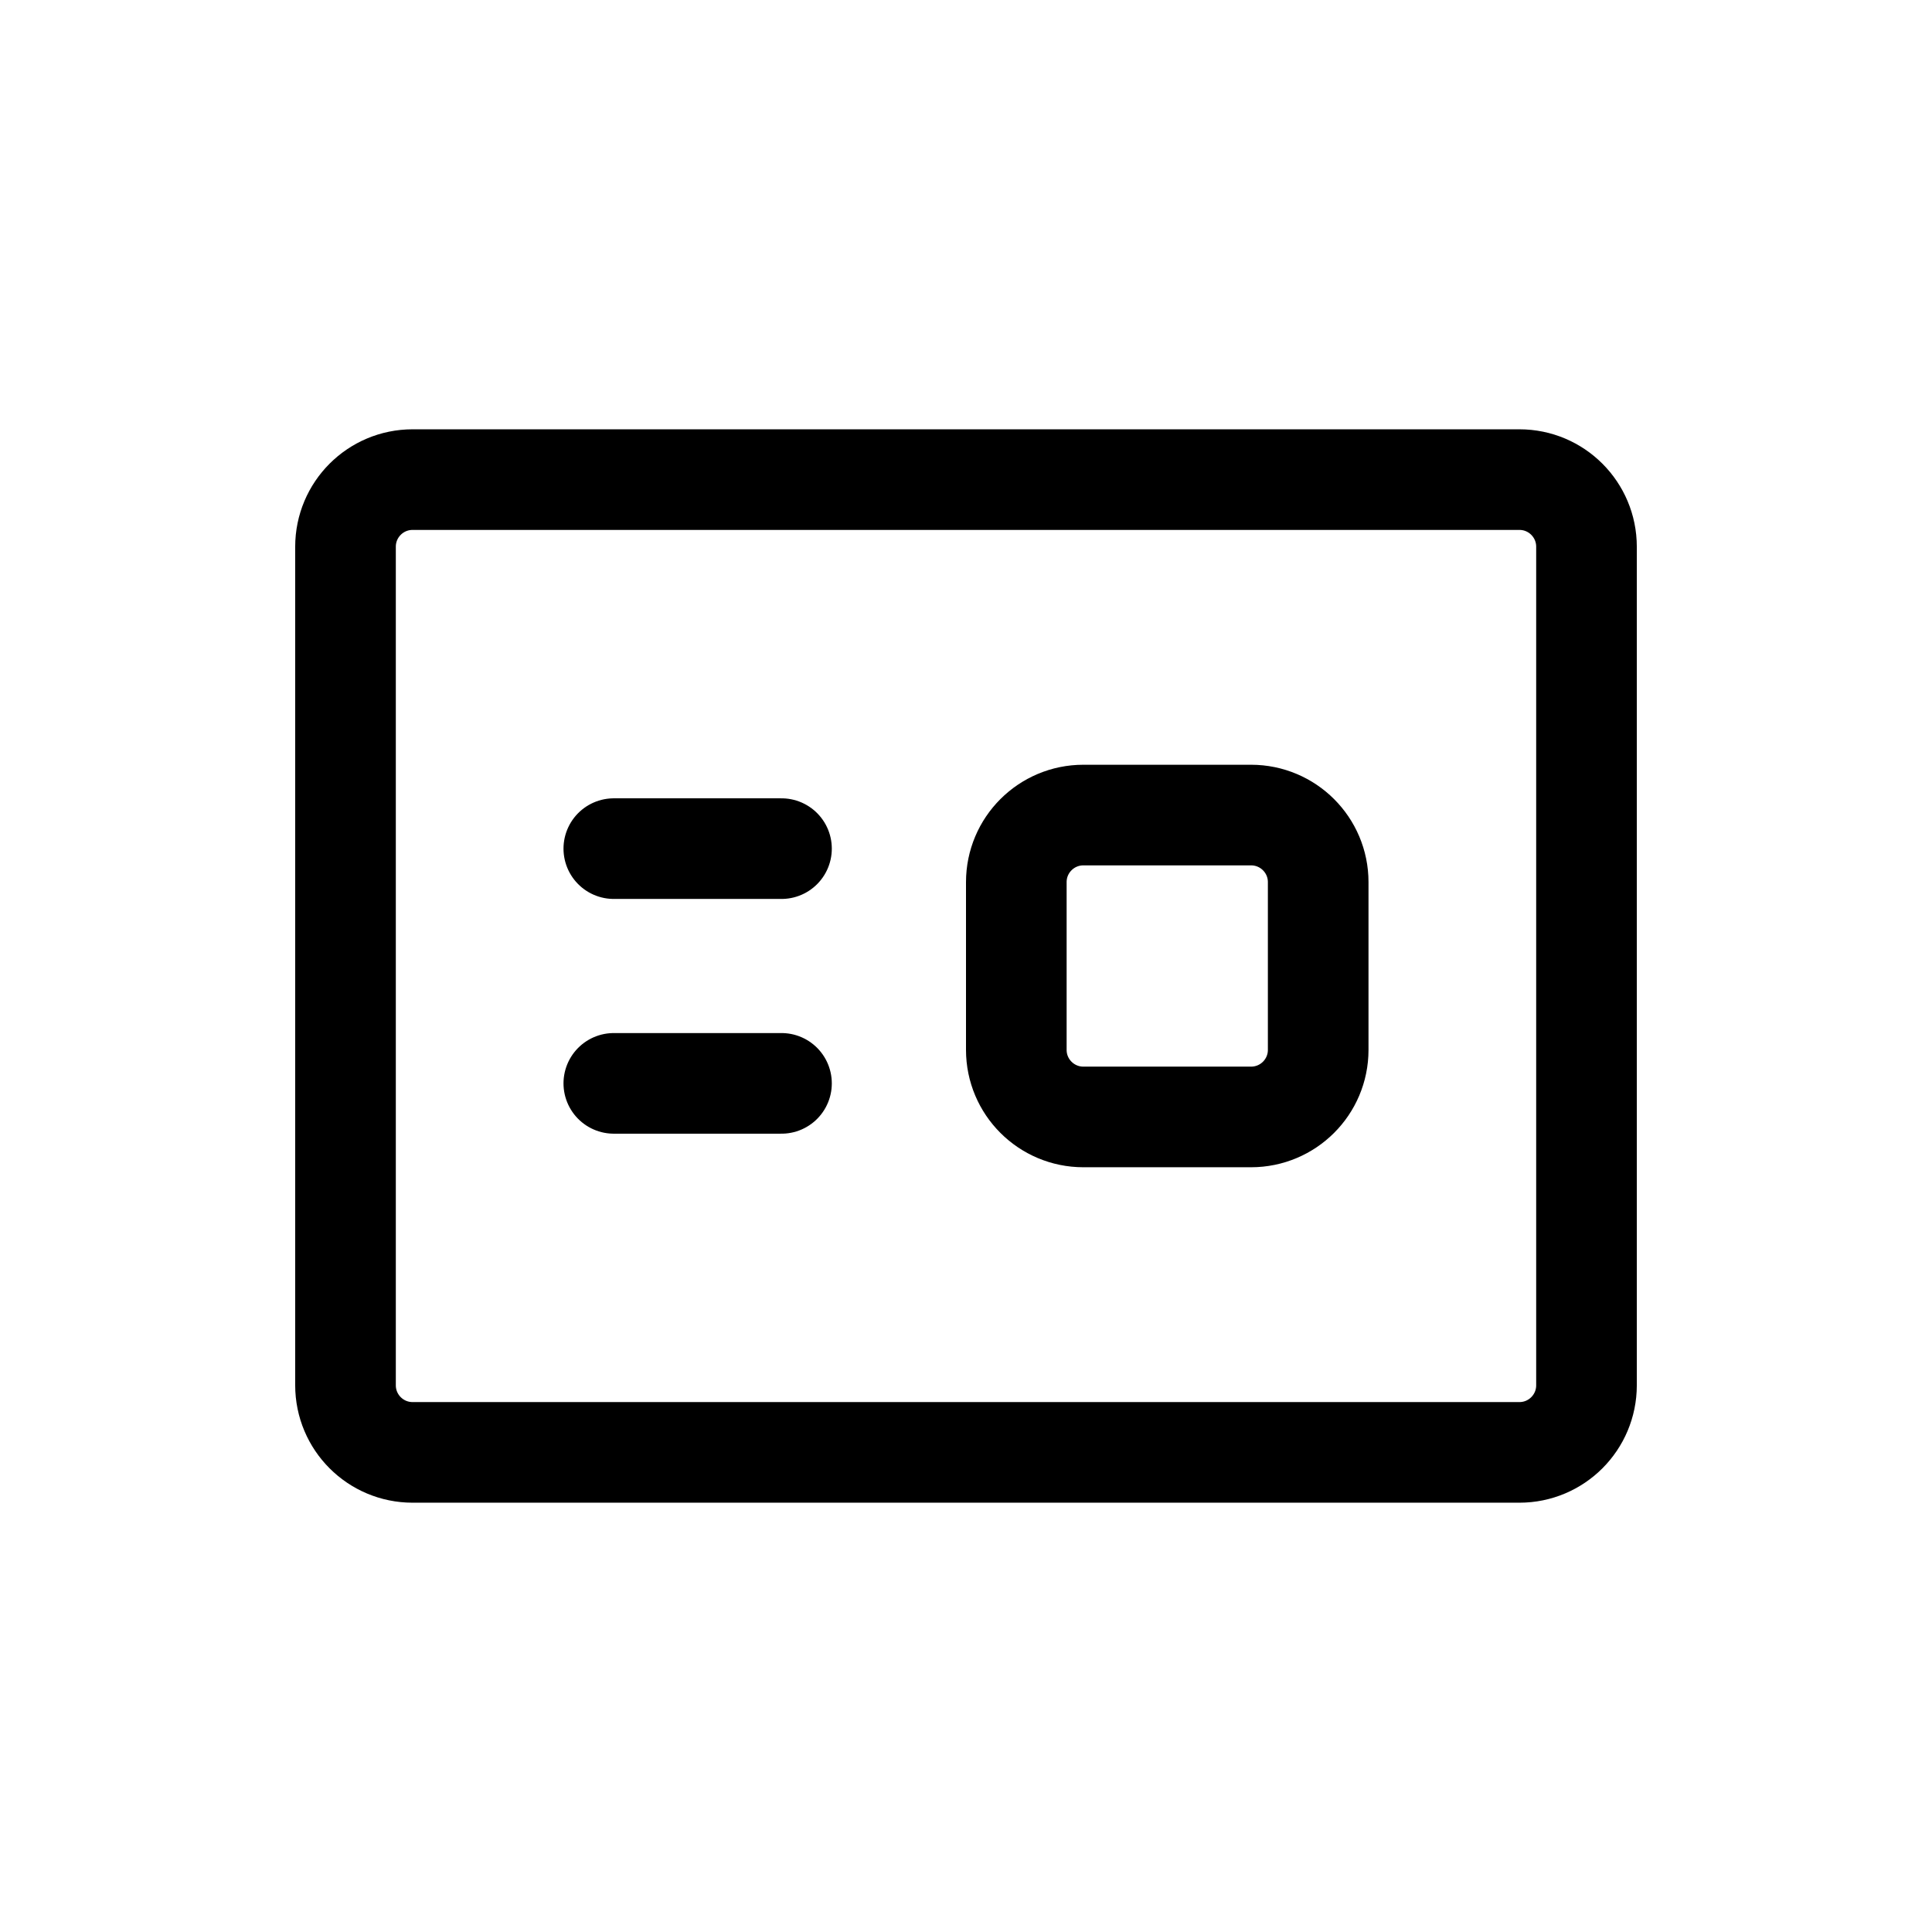
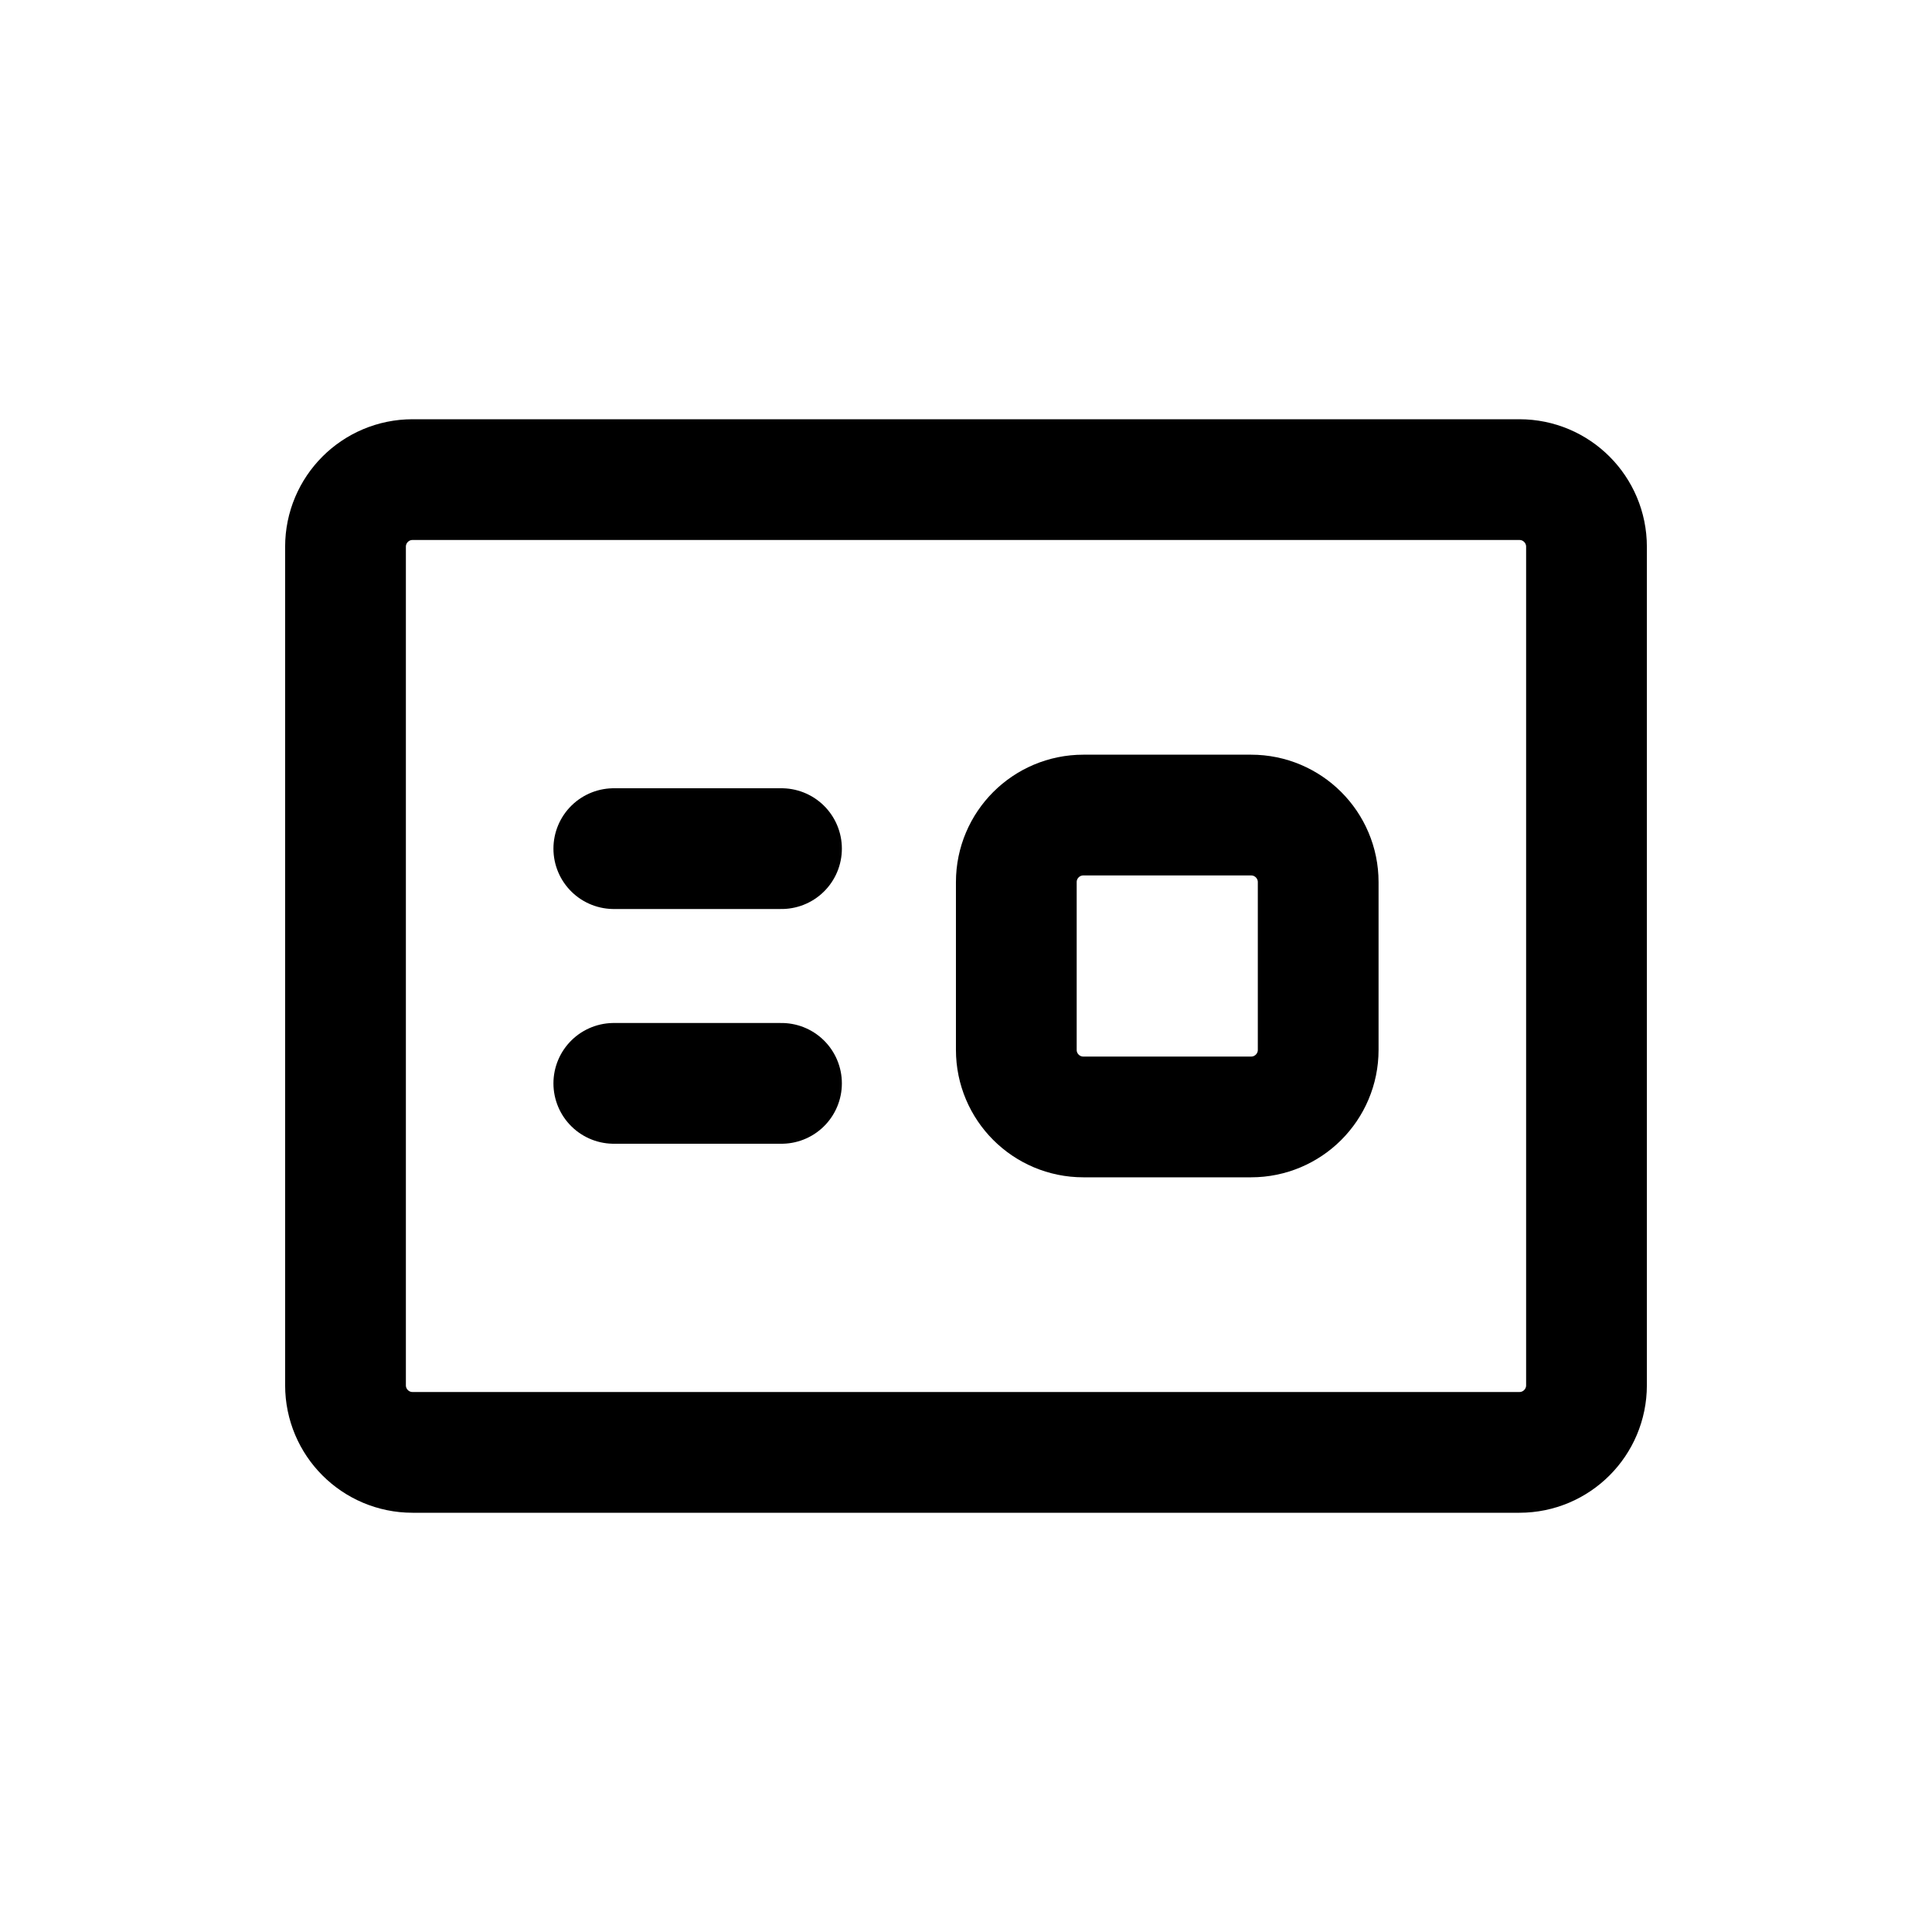
<svg xmlns="http://www.w3.org/2000/svg" width="24" height="24" viewBox="0 0 24 24" fill="none">
-   <path d="M7.625 10.542H9.708M7.625 13.458H9.708M15.541 13.875H13.458C12.998 13.875 12.625 13.502 12.625 13.042V10.958C12.625 10.498 12.998 10.125 13.458 10.125H15.541C16.002 10.125 16.375 10.498 16.375 10.958V13.042C16.375 13.502 16.002 13.875 15.541 13.875ZM5.125 18.042H18.875C19.335 18.042 19.708 17.669 19.708 17.208V6.792C19.708 6.331 19.335 5.958 18.875 5.958H5.125C4.665 5.958 4.292 6.331 4.292 6.792V17.208C4.292 17.669 4.665 18.042 5.125 18.042Z" stroke="black" stroke-width="1.25" stroke-linecap="round" stroke-linejoin="round" />
+   <path d="M7.625 10.542H9.708M7.625 13.458H9.708M15.541 13.875H13.458C12.998 13.875 12.625 13.502 12.625 13.042V10.958C12.625 10.498 12.998 10.125 13.458 10.125H15.541C16.002 10.125 16.375 10.498 16.375 10.958V13.042C16.375 13.502 16.002 13.875 15.541 13.875ZM5.125 18.042H18.875C19.335 18.042 19.708 17.669 19.708 17.208V6.792C19.708 6.331 19.335 5.958 18.875 5.958H5.125C4.665 5.958 4.292 6.331 4.292 6.792V17.208C4.292 17.669 4.665 18.042 5.125 18.042Z" stroke="black" stroke-width="1.5" stroke-linecap="round" stroke-linejoin="round" />
</svg>
